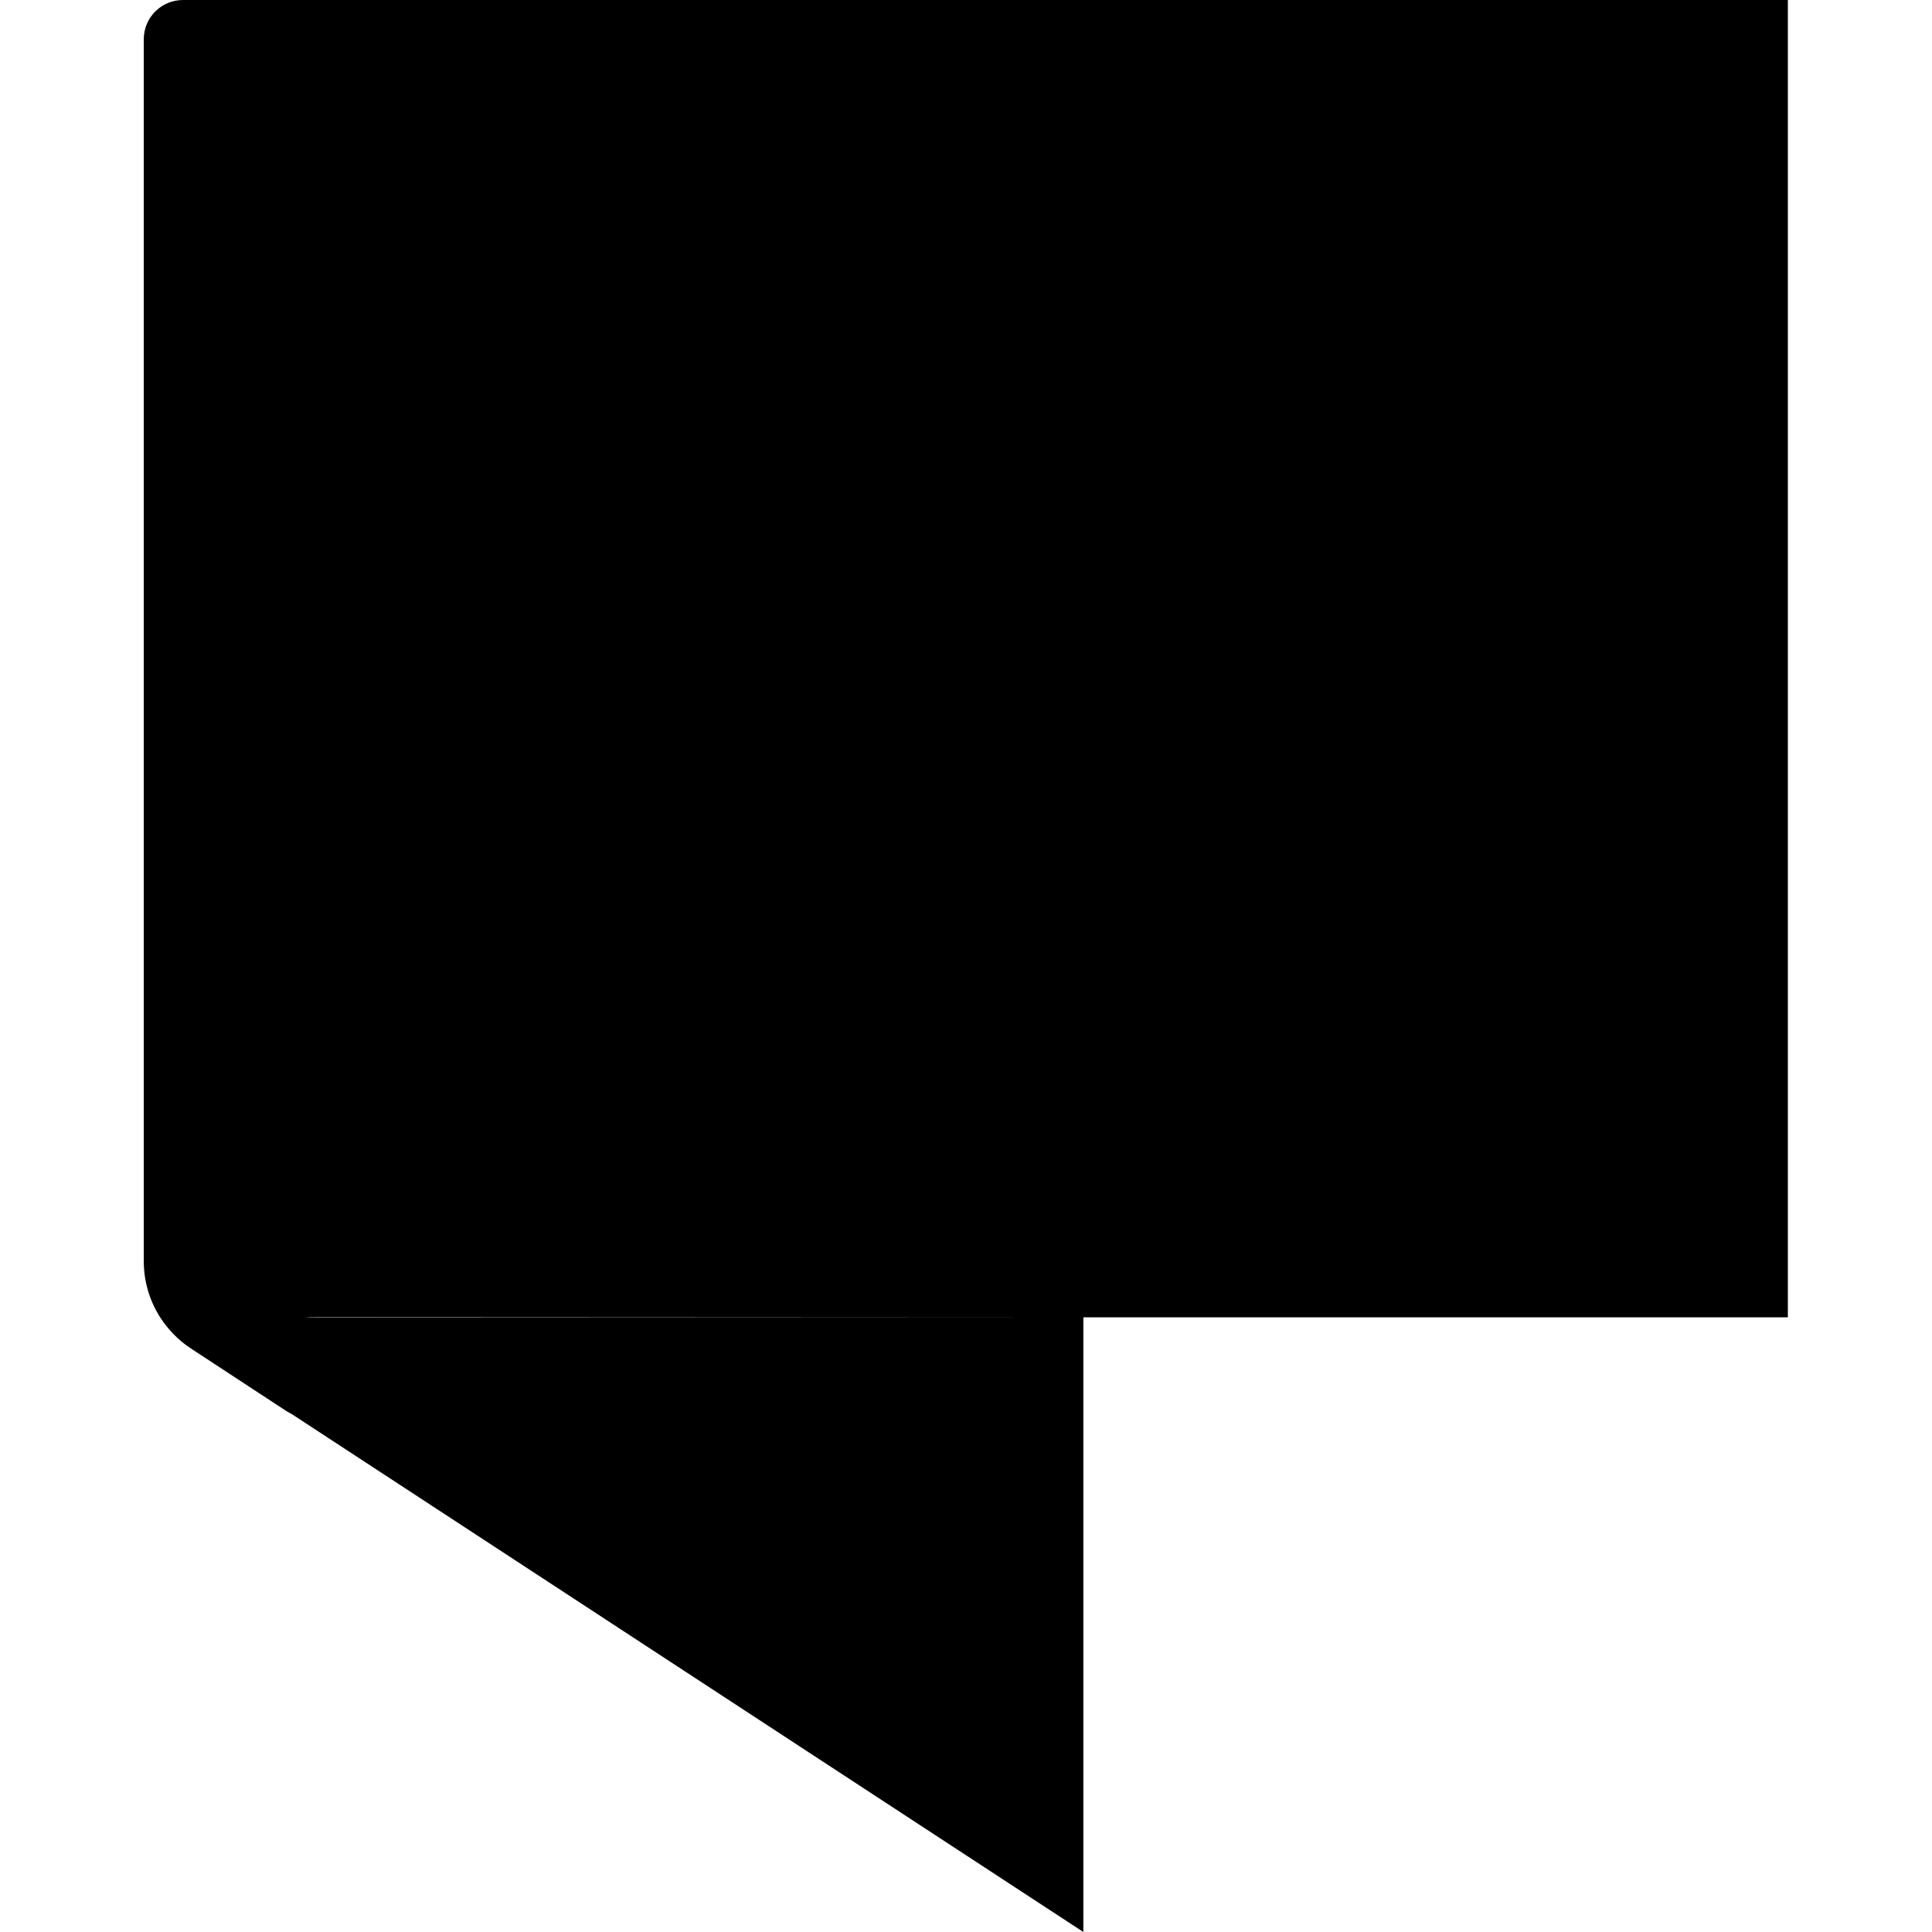
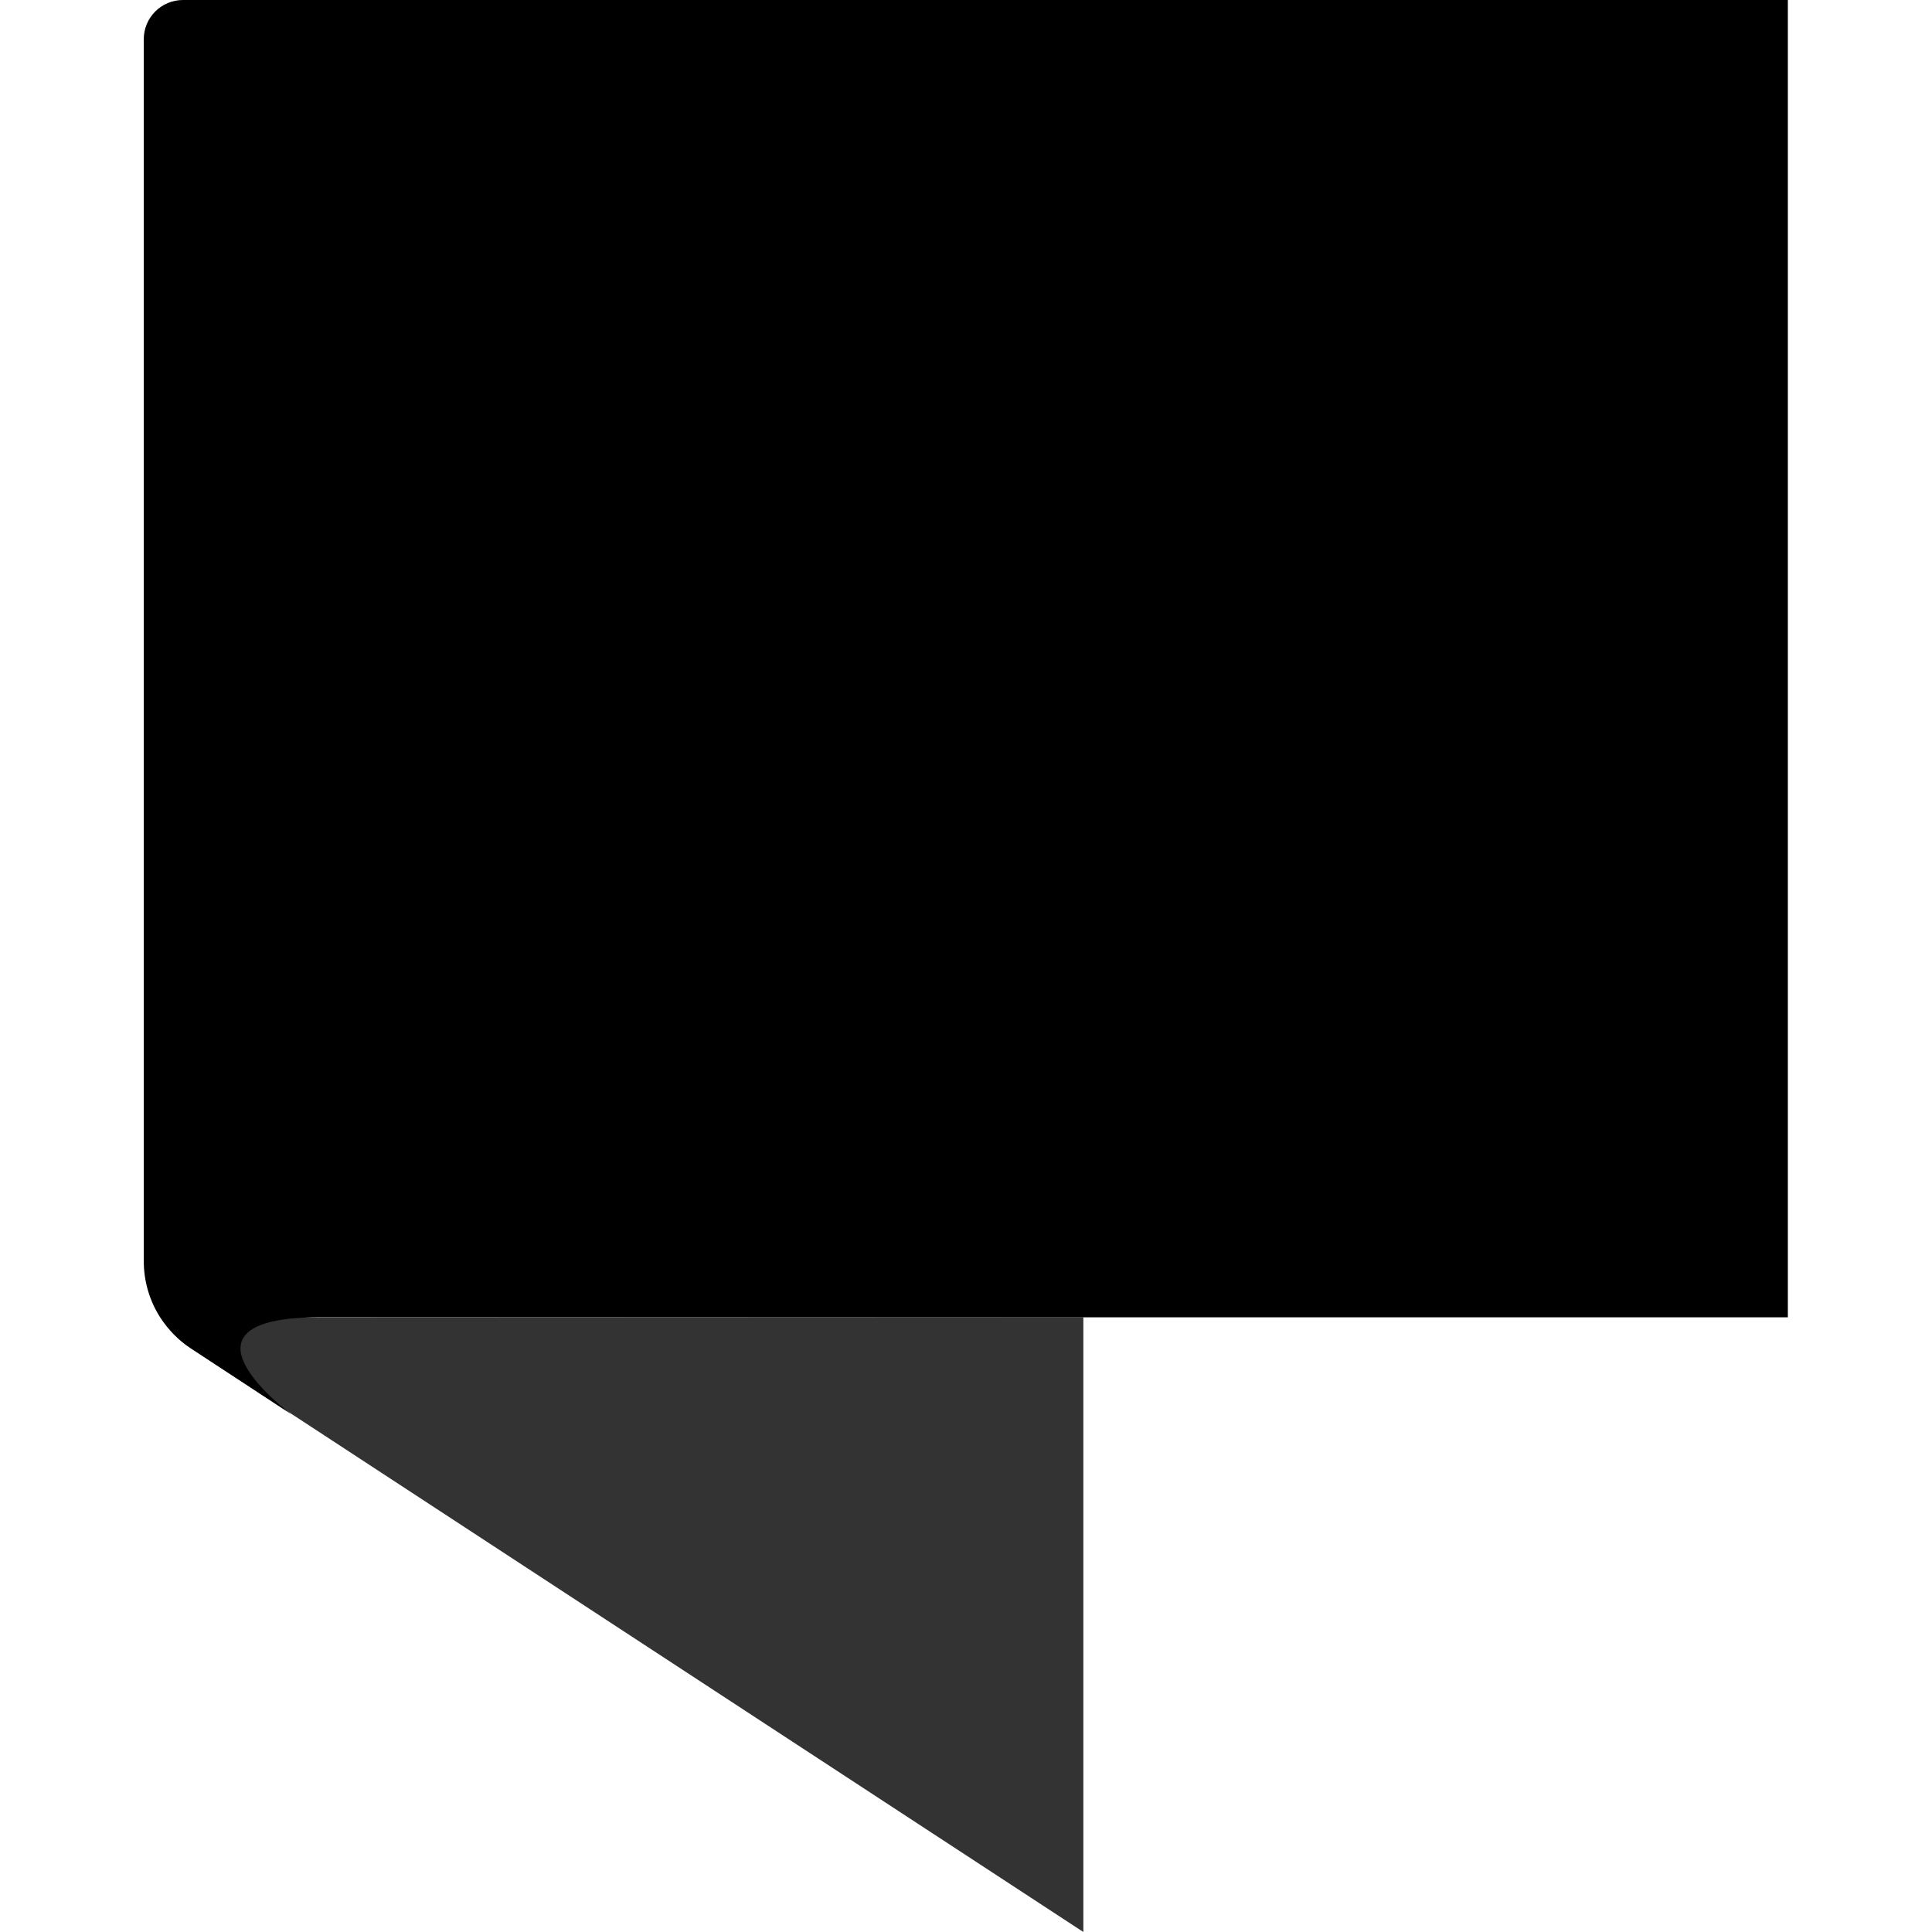
<svg xmlns="http://www.w3.org/2000/svg" version="1.1" id="Layer_1" x="0px" y="0px" viewBox="0 0 512 512" style="enable-background:new 0 0 512 512;" xml:space="preserve">
  <style type="text/css">
- 	.st0{fill-rule:evenodd;clip-rule:evenodd;}
+ 	.st0{opacity:0.8;fill-rule:evenodd;clip-rule:evenodd;}
+ 	.st1{fill-rule:evenodd;clip-rule:evenodd;}
</style>
-   <path class="st0" d="M48.5,0c-5.7,0-10.4,4.6-10.4,10.4v323.8c0,5.3,1.5,10.5,4.4,15c2.1,3.2,4.8,6,8,8.1l18.3,12l8.4,5.5  c0,0-0.4-0.3-1.1-0.8l1.3,0.8L287.1,512V349.1l-206.3,0.1c1.2-0.1,2.5-0.1,3.9-0.1h202.4h186.7V0H48.5z" />
+   <path id="Path_00000116934834784064897100000002544142183639192714_" class="st0" d="M287.1,349.1V512L77.4,374.8l-8.4-5.5l-18.3-12  l0,0c-3.2-2.1-5.9-4.9-8-8.1L287.1,349.1z" />
+   <path id="Path_00000064314617900701738850000006324772000434766766_" class="st1" d="M48.5,0c-5.7,0-10.4,4.6-10.4,10.4v323.8  c0,5.3,1.5,10.5,4.4,15l0,0c2.1,3.2,4.8,6,8,8.1l0,0l18.3,12l8.4,5.5c0,0-34.8-25.7,7.5-25.7h389.1V0H48.5z" />
</svg>
